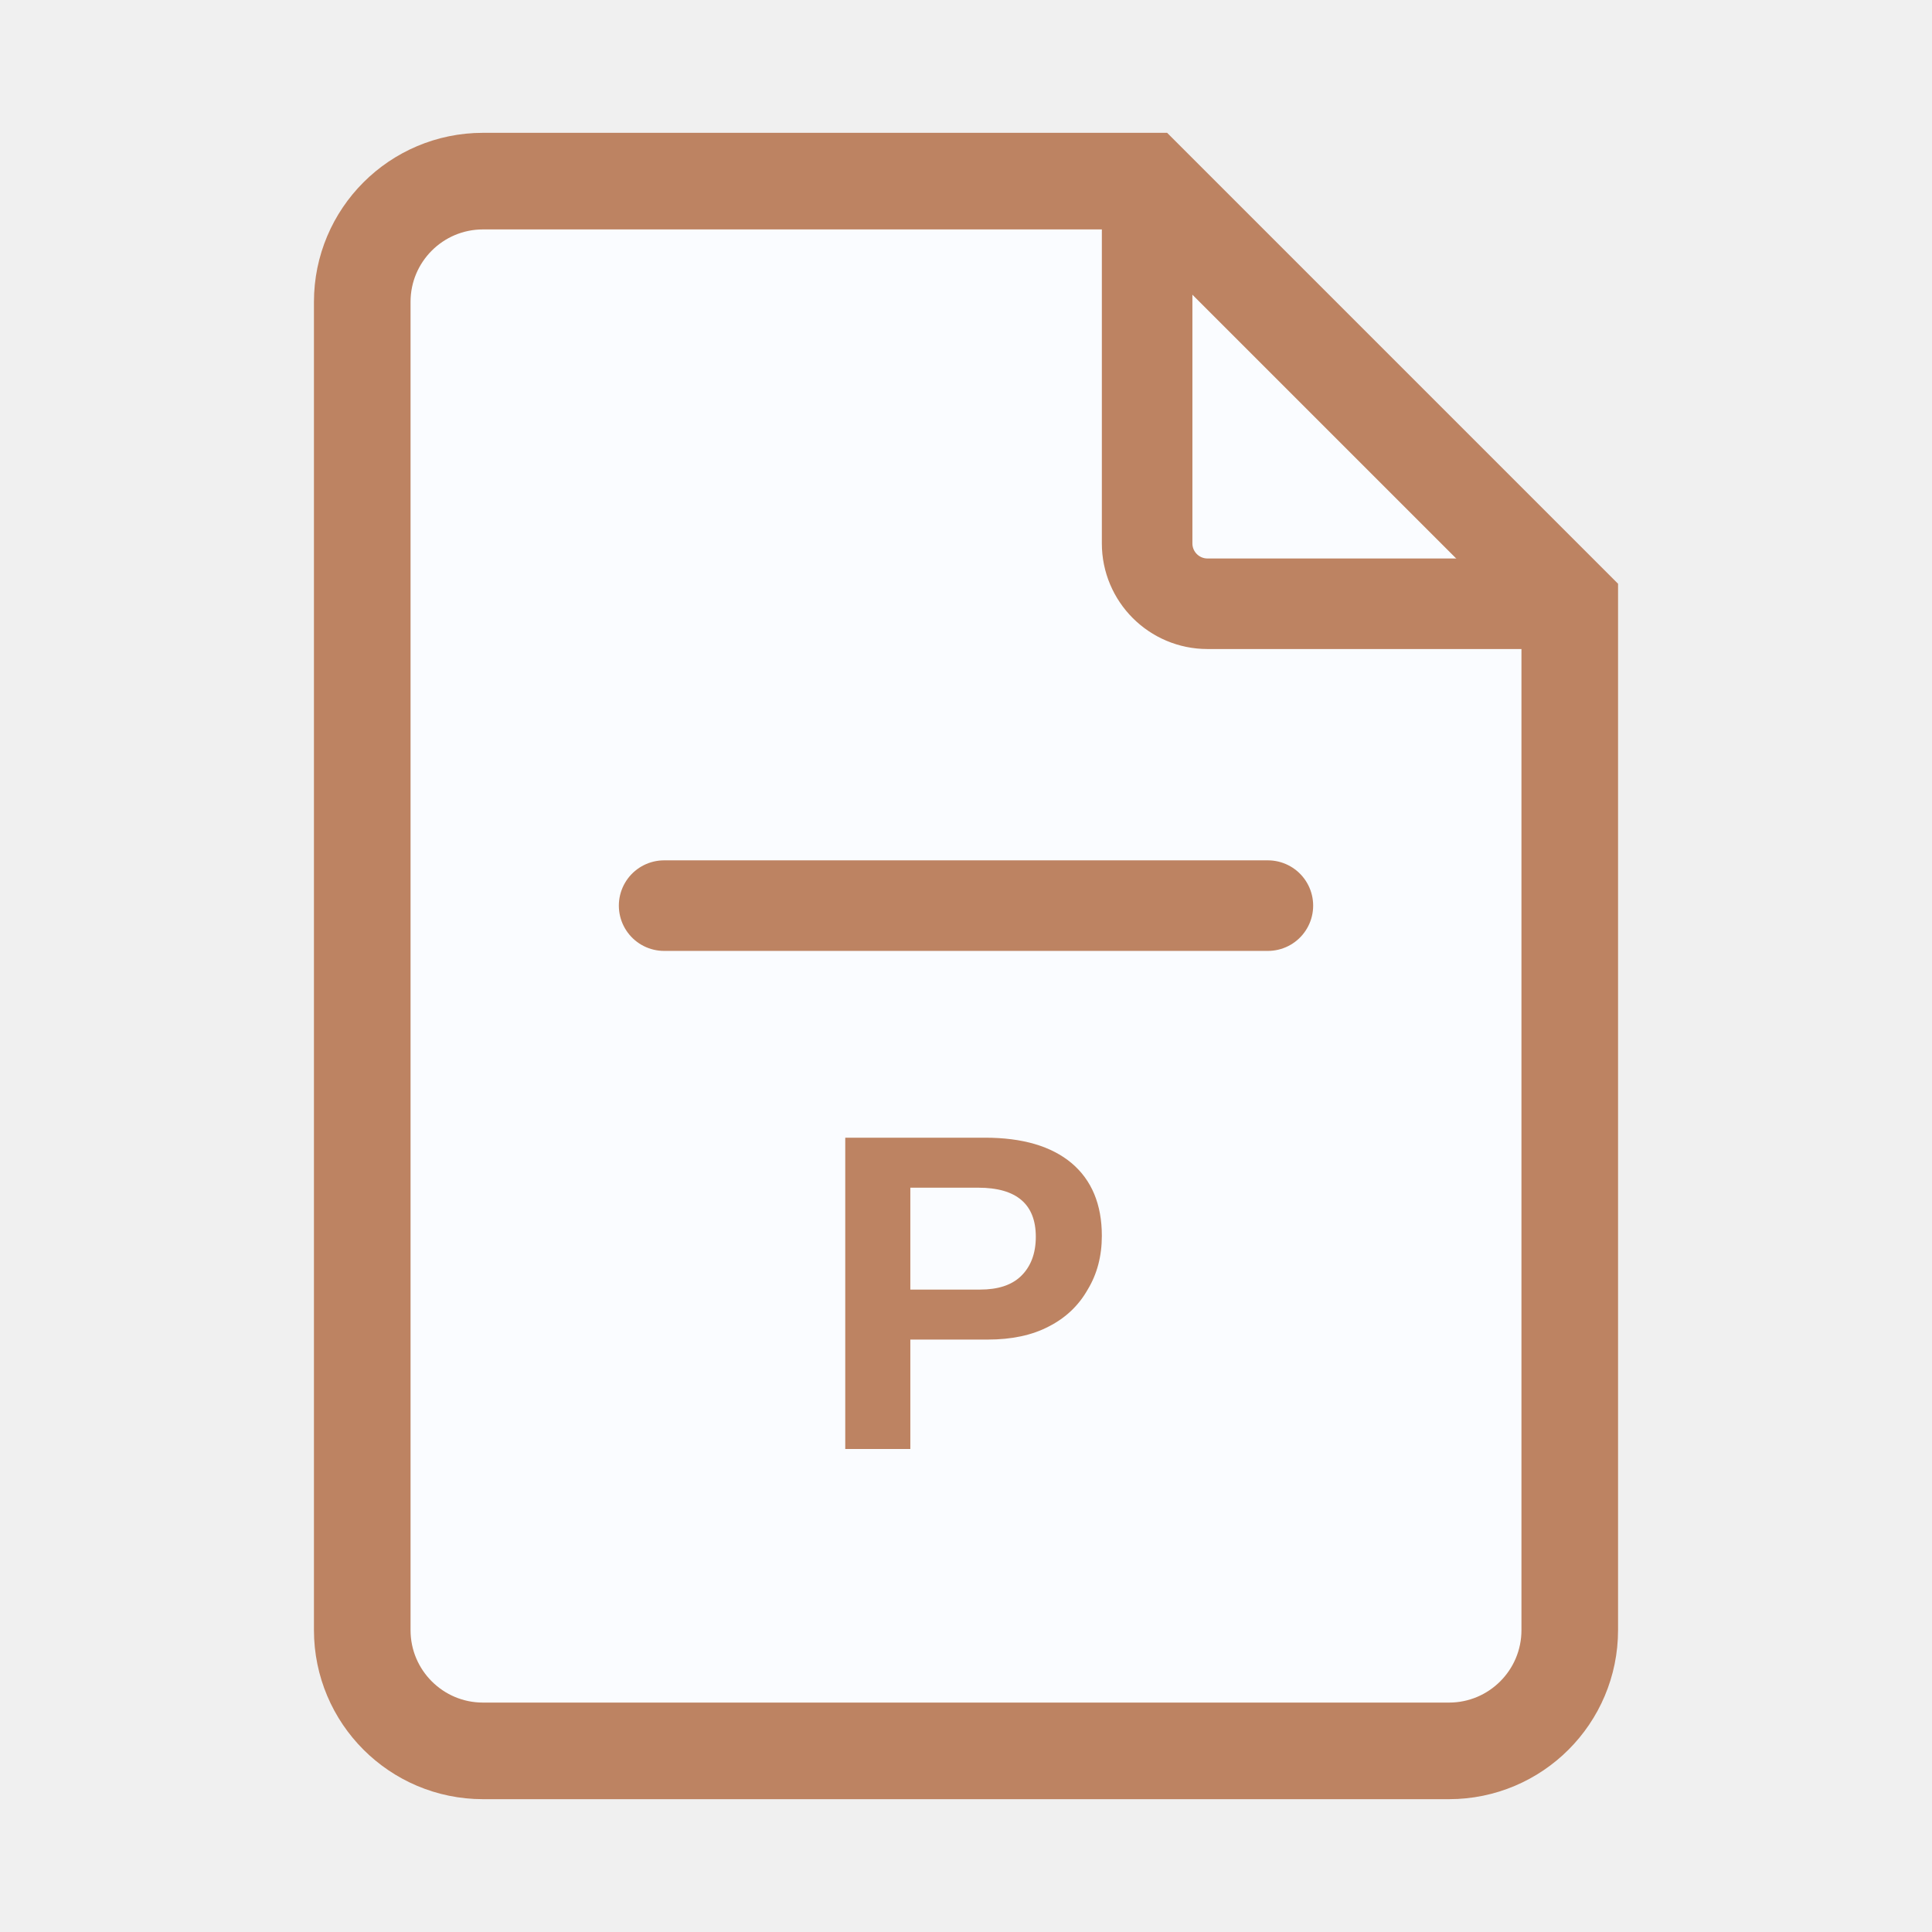
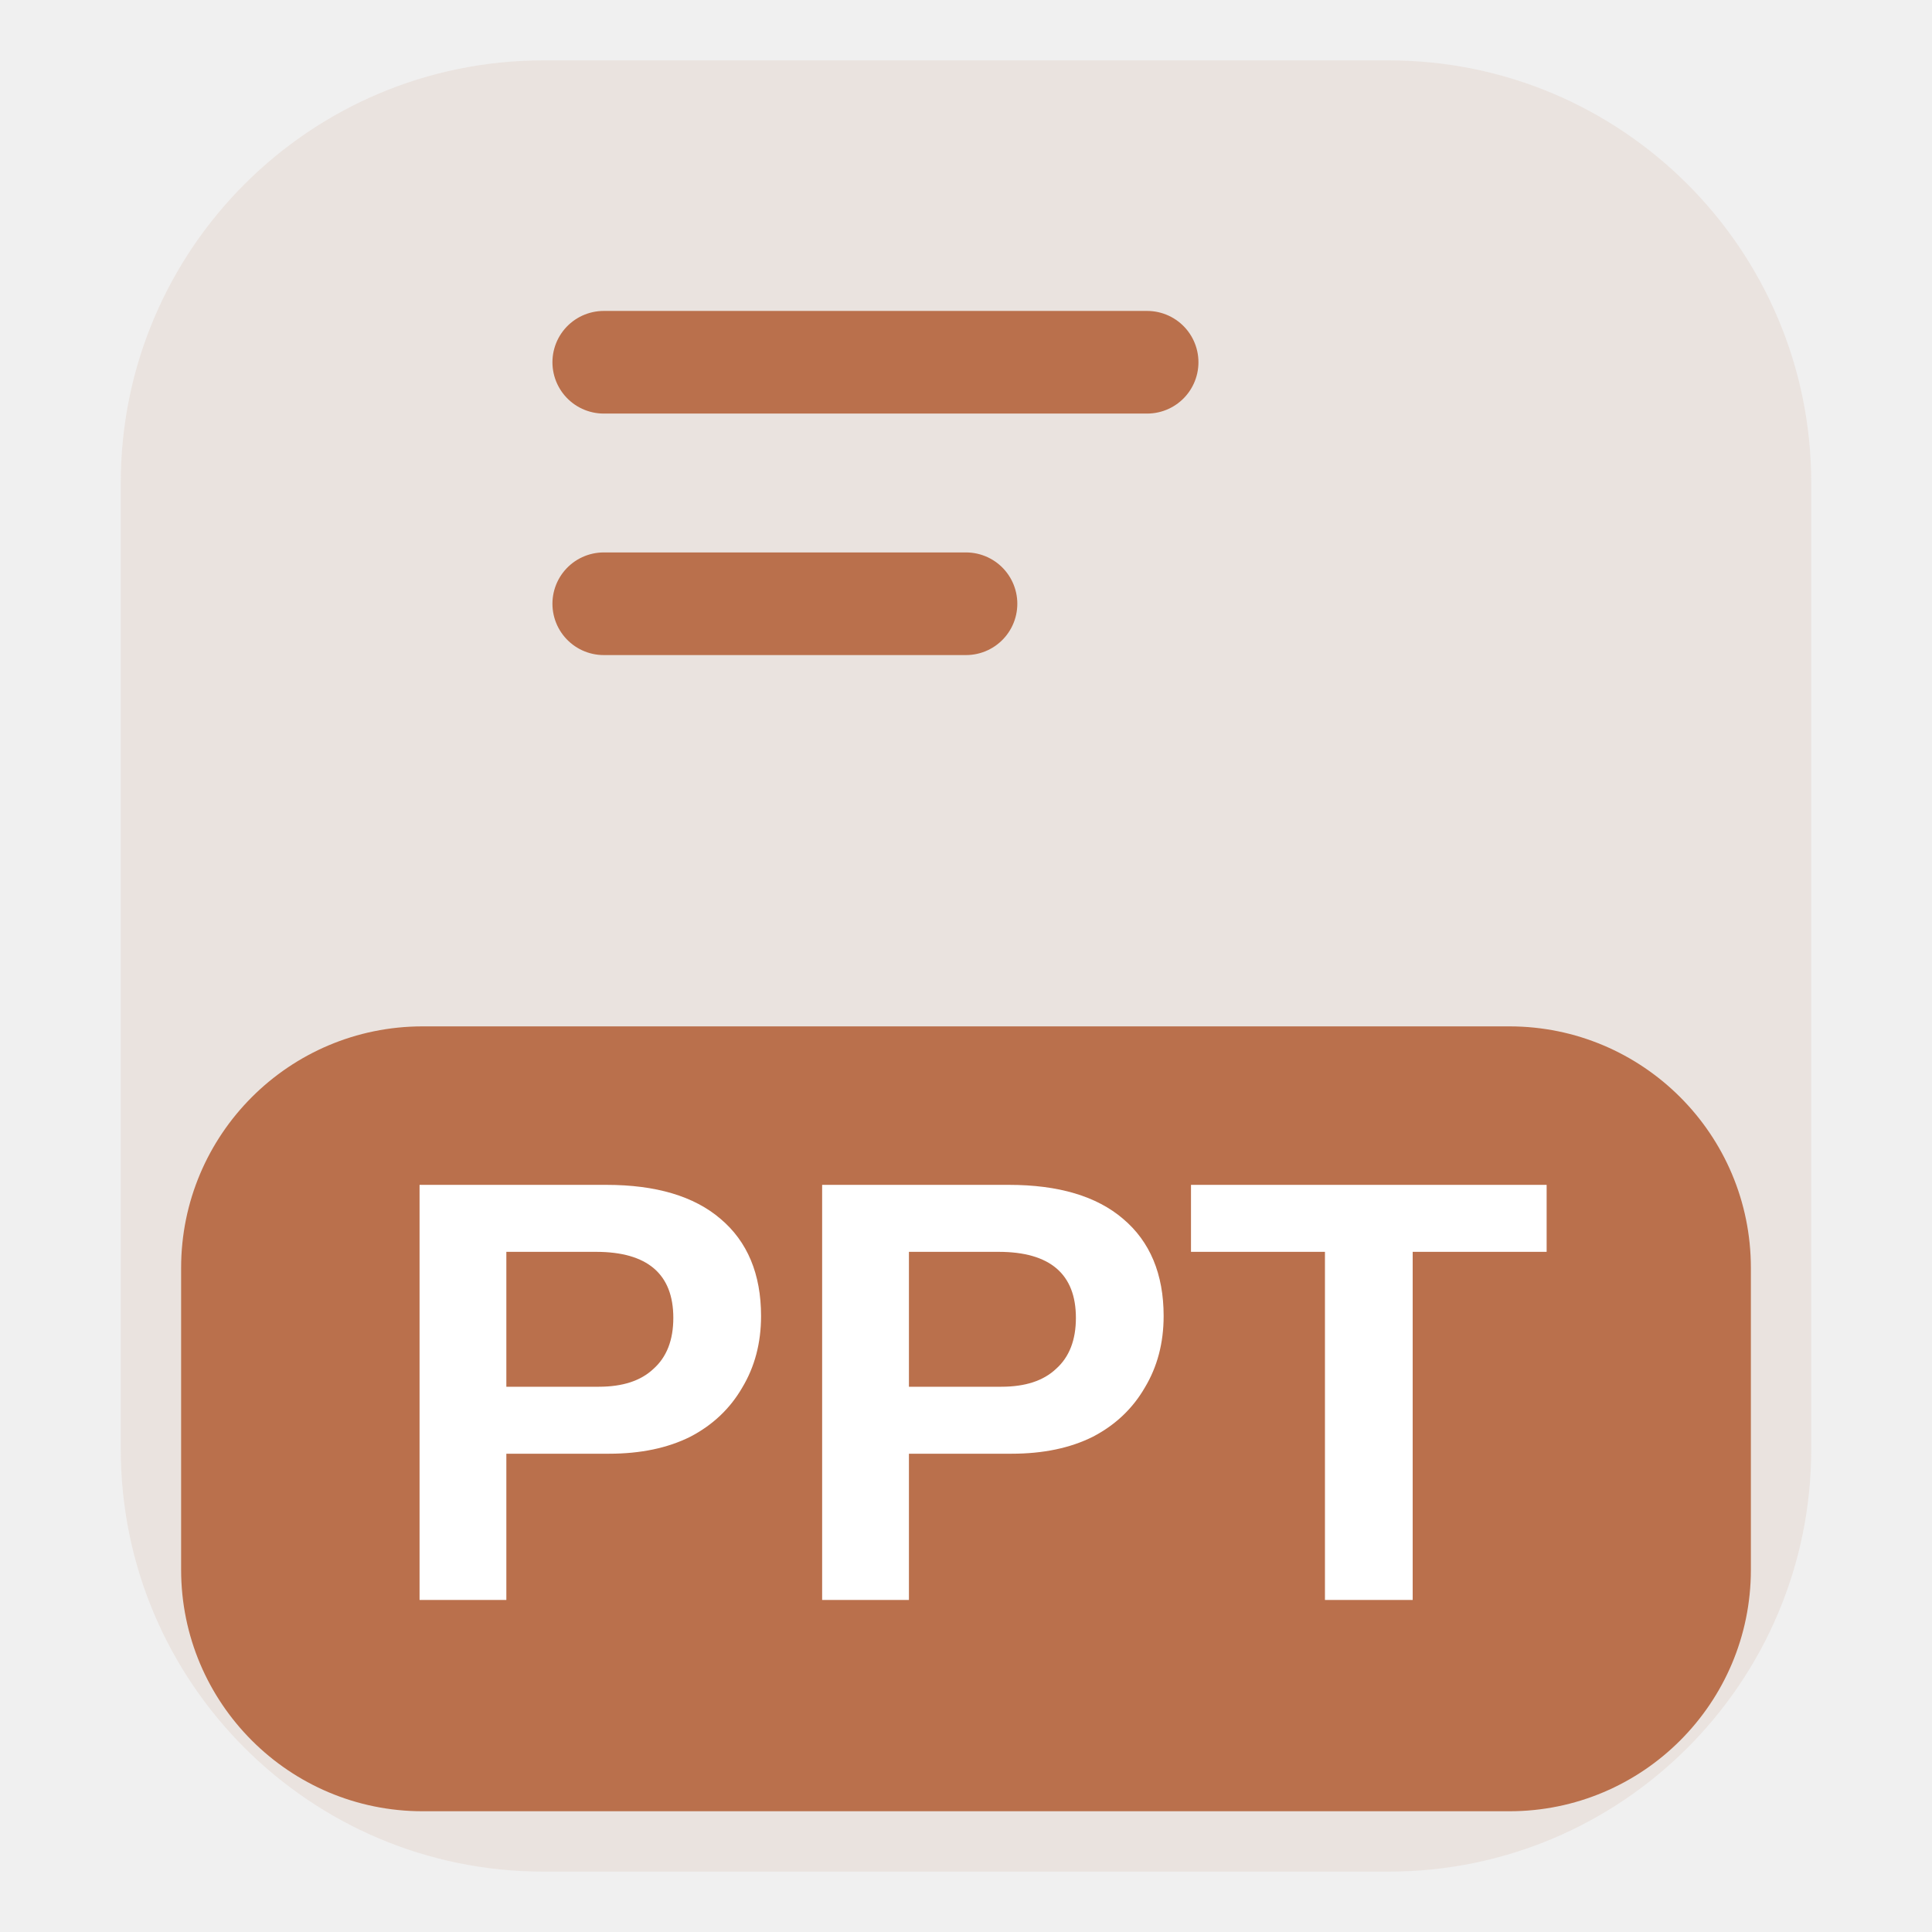
<svg xmlns="http://www.w3.org/2000/svg" viewBox="0 0 32 32">
-   <path d="M8 3h11l7 7v17a2 2 0 0 1-2 2H8a2 2 0 0 1-2-2V5a2 2 0 0 1 2-2Z" fill="#fafcff" stroke="#bd8362" stroke-width="1.6" />
-   <path d="M19 3v6a1 1 0 0 0 1 1h6M11 15h10" fill="none" stroke="#bd8362" stroke-width="1.5" stroke-linecap="round" stroke-linejoin="round" />
-   <text x="16" y="24" fill="#bd8362" font-size="7.5" font-weight="600" font-family="Arial,sans-serif" text-anchor="middle">P</text>
+   <rect x="2" y="1" width="28" height="30" rx="7" fill="#ba704c" fill-opacity=".1" />
+   <path d="M10 6h9m-9 4h6" fill="none" stroke="#ba704c" stroke-width="1.7" stroke-linecap="round" stroke-linejoin="round" />
+   <rect x="3" y="17" width="26" height="13" rx="4" fill="#ba704c" />
+   <text x="16" y="26.5" fill="white" font-size="10" font-weight="700" font-family="Arial,sans-serif" text-anchor="middle">PPT</text>
</svg>
